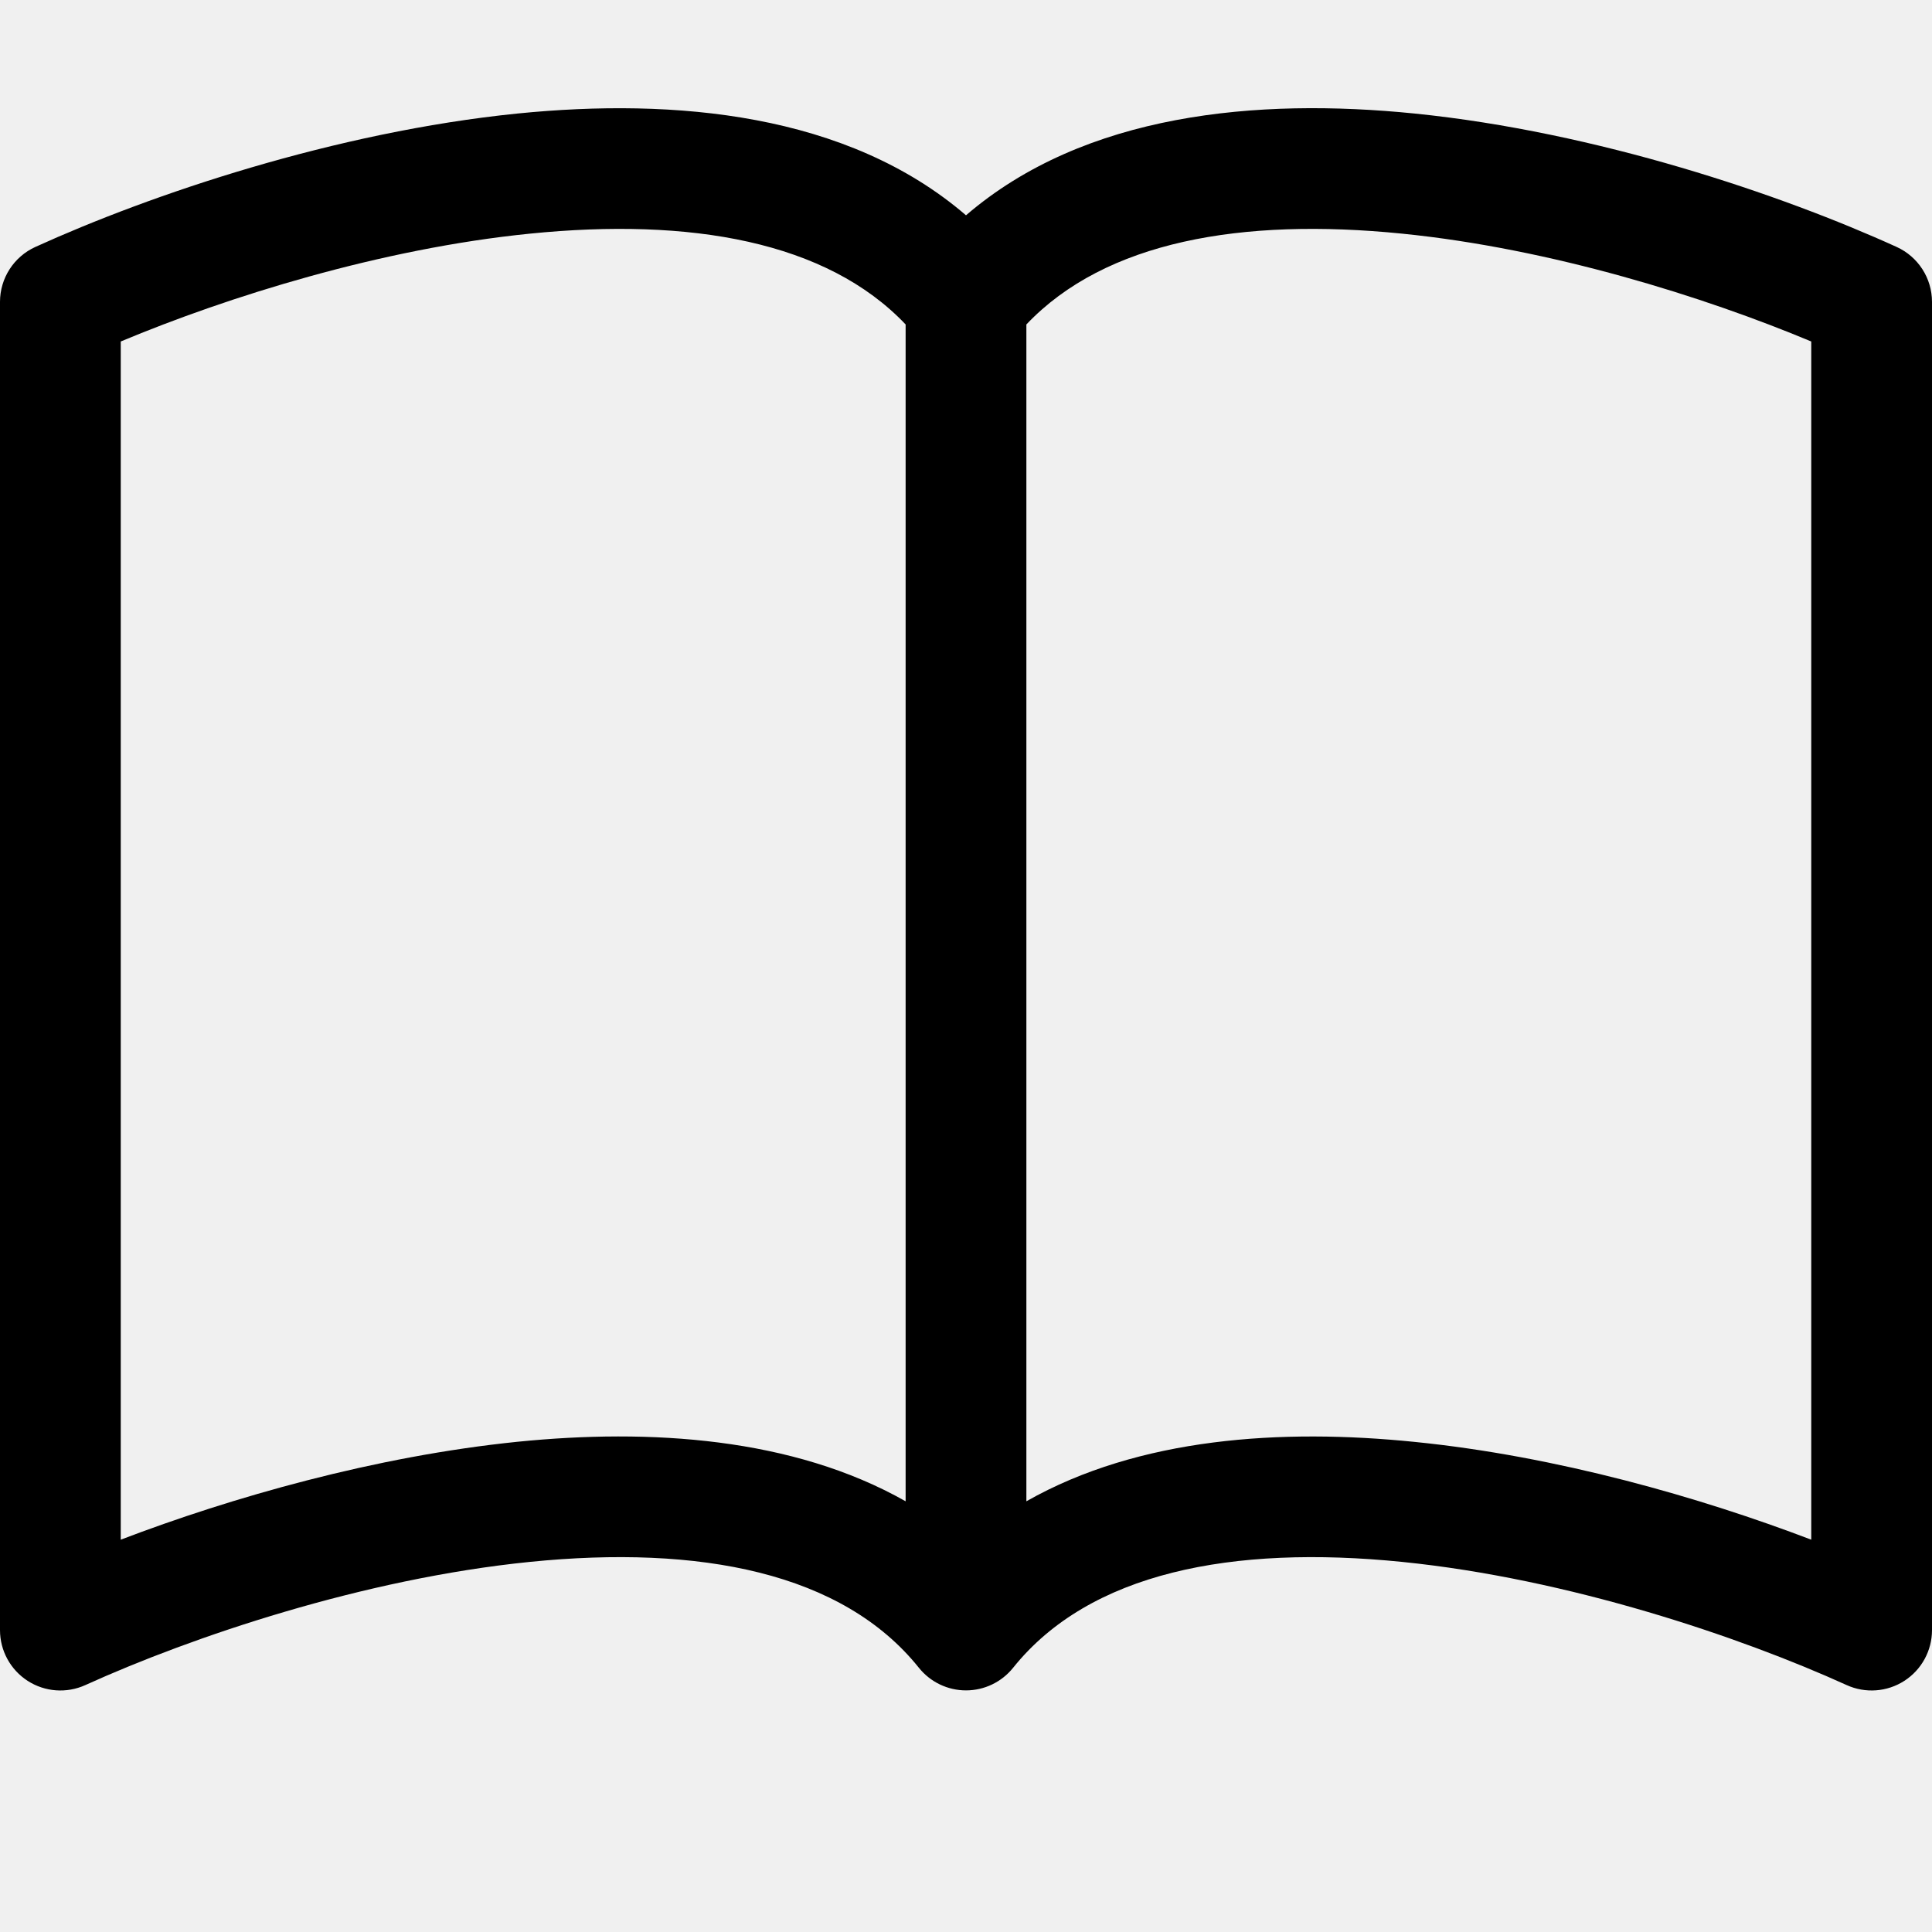
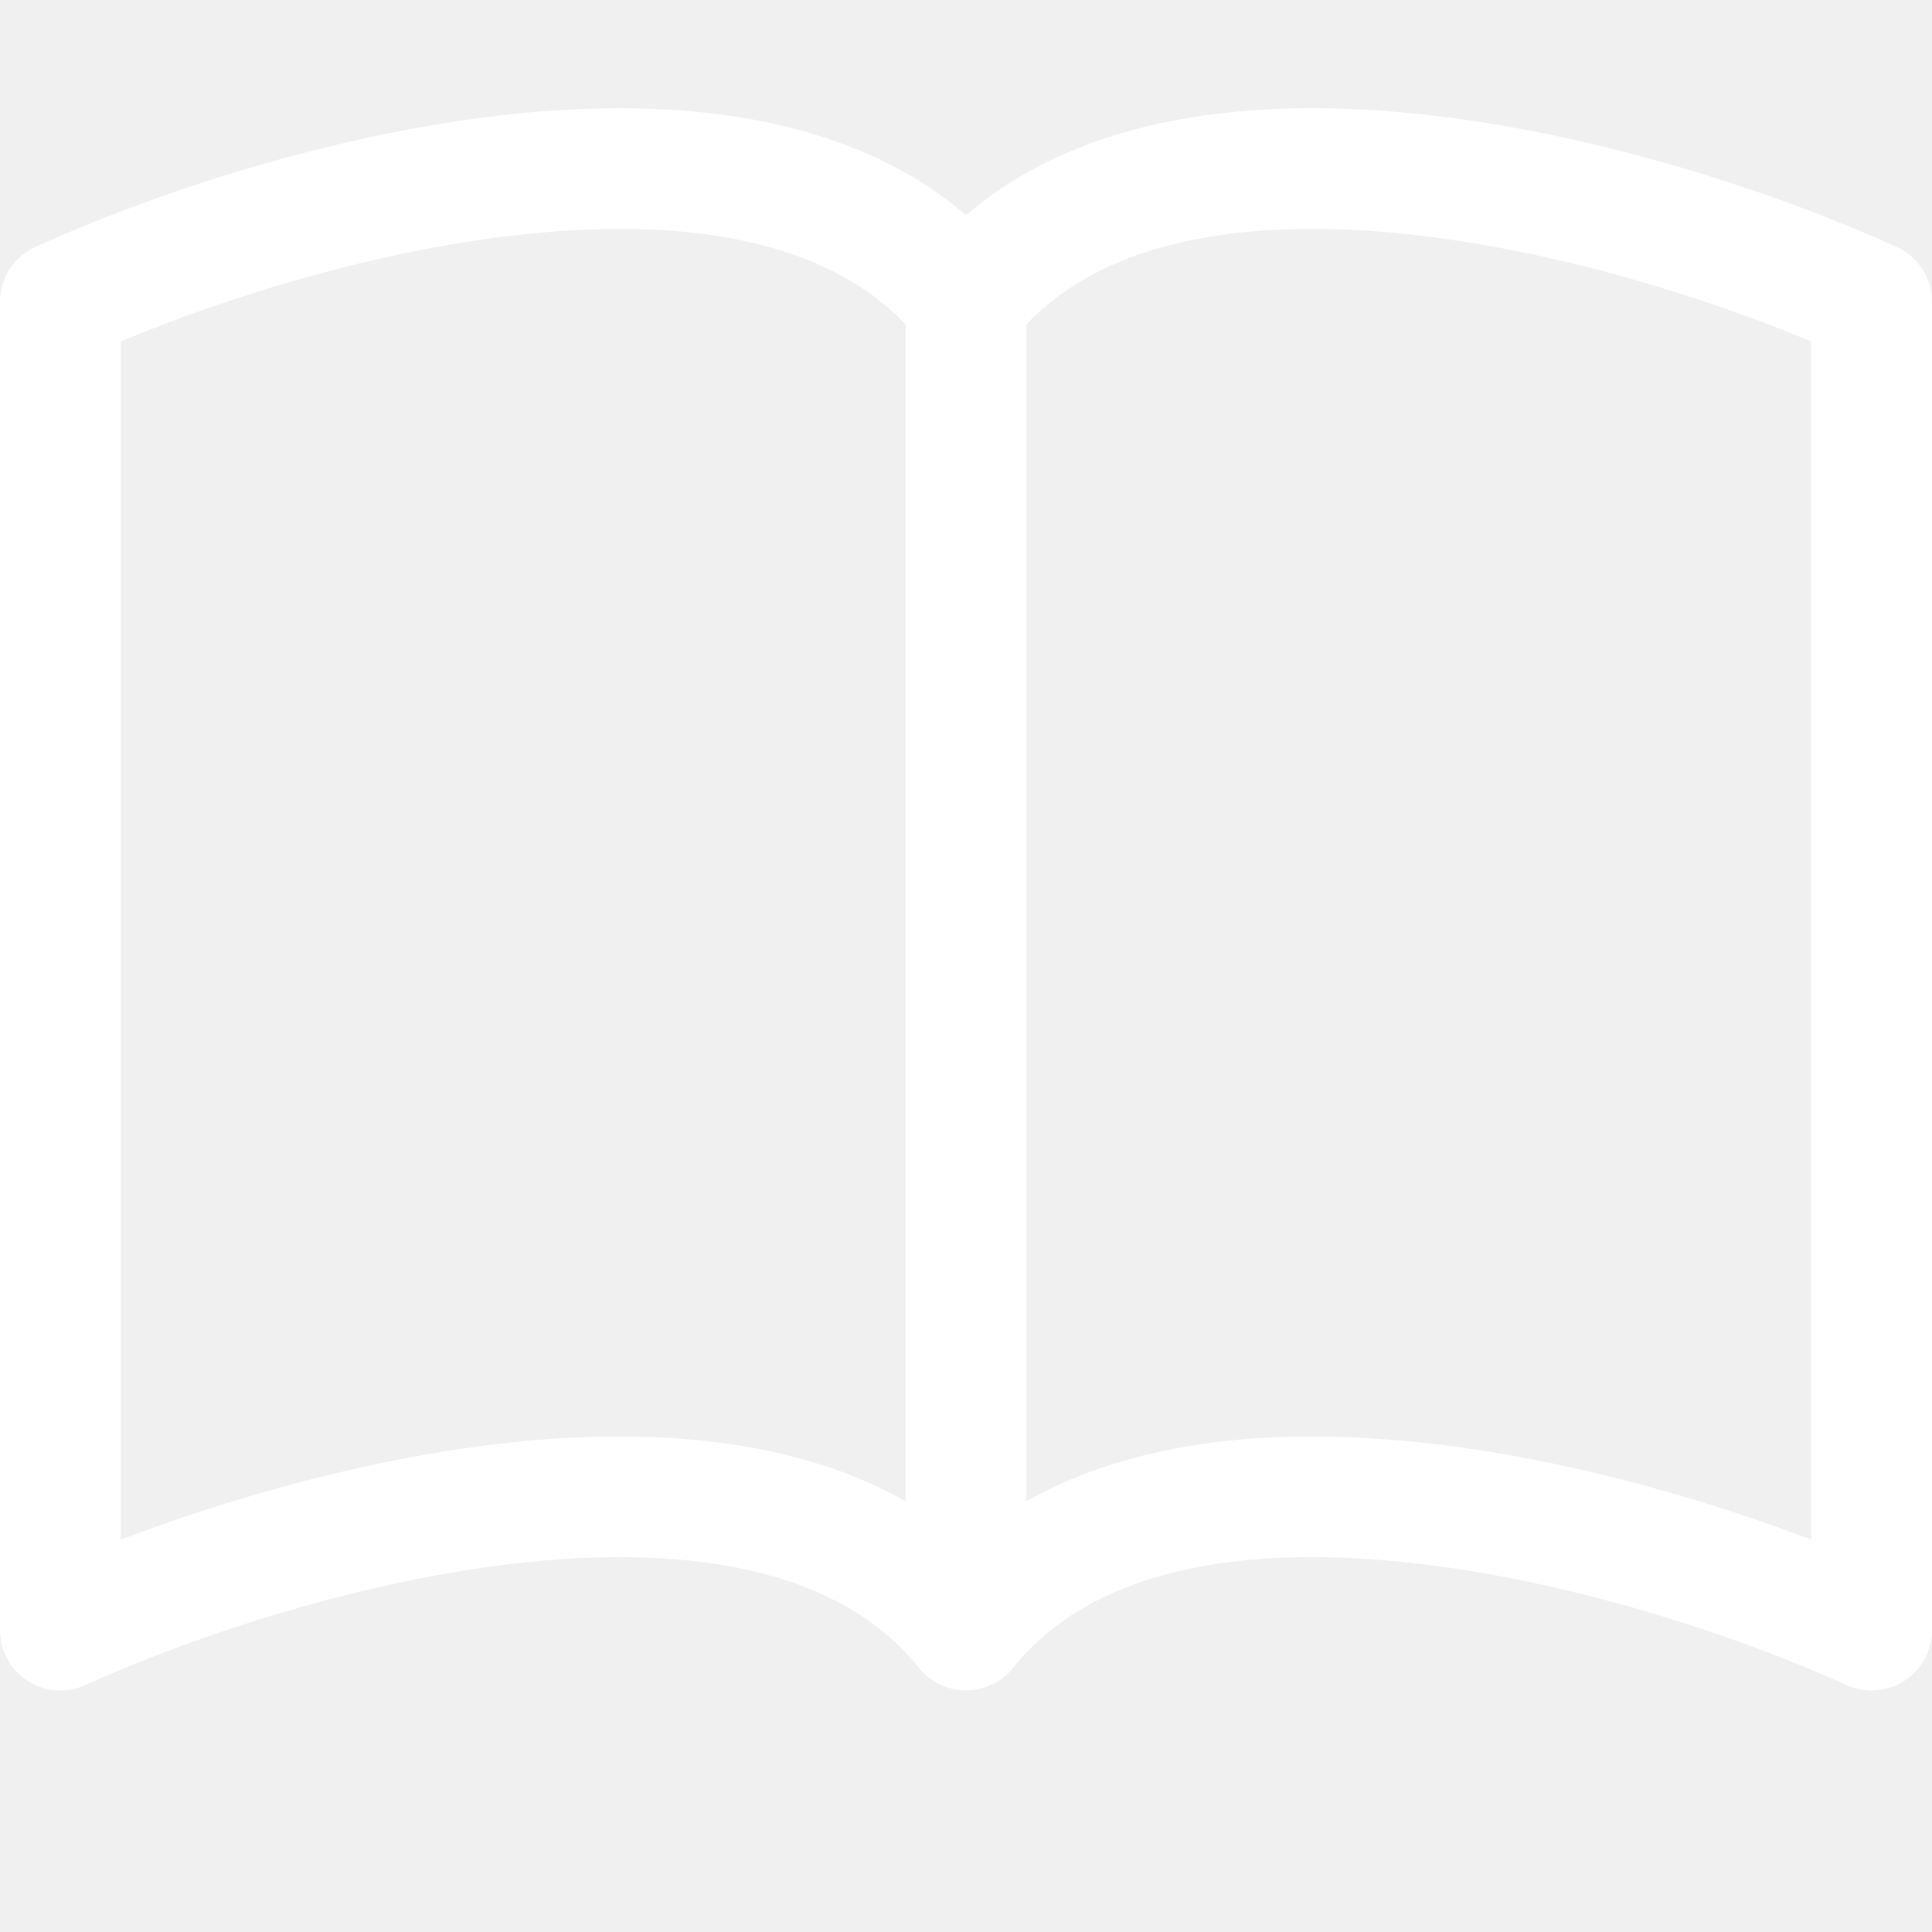
- <svg xmlns="http://www.w3.org/2000/svg" width="16" height="16" fill="currentColor" class="bi bi-book" viewBox="0 0 16 16">
+ <svg xmlns="http://www.w3.org/2000/svg" width="16" height="16" fill="#ffffff" class="bi bi-book" viewBox="0 0 16 16">
  <path d="M1 2.828c.885-.37 2.154-.769 3.388-.893 1.33-.134 2.458.063 3.112.752v9.746c-.935-.53-2.12-.603-3.213-.493-1.18.12-2.37.461-3.287.811V2.828zm7.5-.141c.654-.689 1.782-.886 3.112-.752 1.234.124 2.503.523 3.388.893v9.923c-.918-.35-2.107-.692-3.287-.81-1.094-.111-2.278-.039-3.213.492V2.687zM8 1.783C7.015.936 5.587.81 4.287.94c-1.514.153-3.042.672-3.994 1.105A.5.5 0 0 0 0 2.5v11a.5.5 0 0 0 .707.455c.882-.4 2.303-.881 3.68-1.02 1.409-.142 2.59.087 3.223.877a.5.5 0 0 0 .78 0c.633-.79 1.814-1.019 3.222-.877 1.378.139 2.8.62 3.681 1.02A.5.5 0 0 0 16 13.5v-11a.5.5 0 0 0-.293-.455c-.952-.433-2.48-.952-3.994-1.105C10.413.809 8.985.936 8 1.783z" />
</svg>
